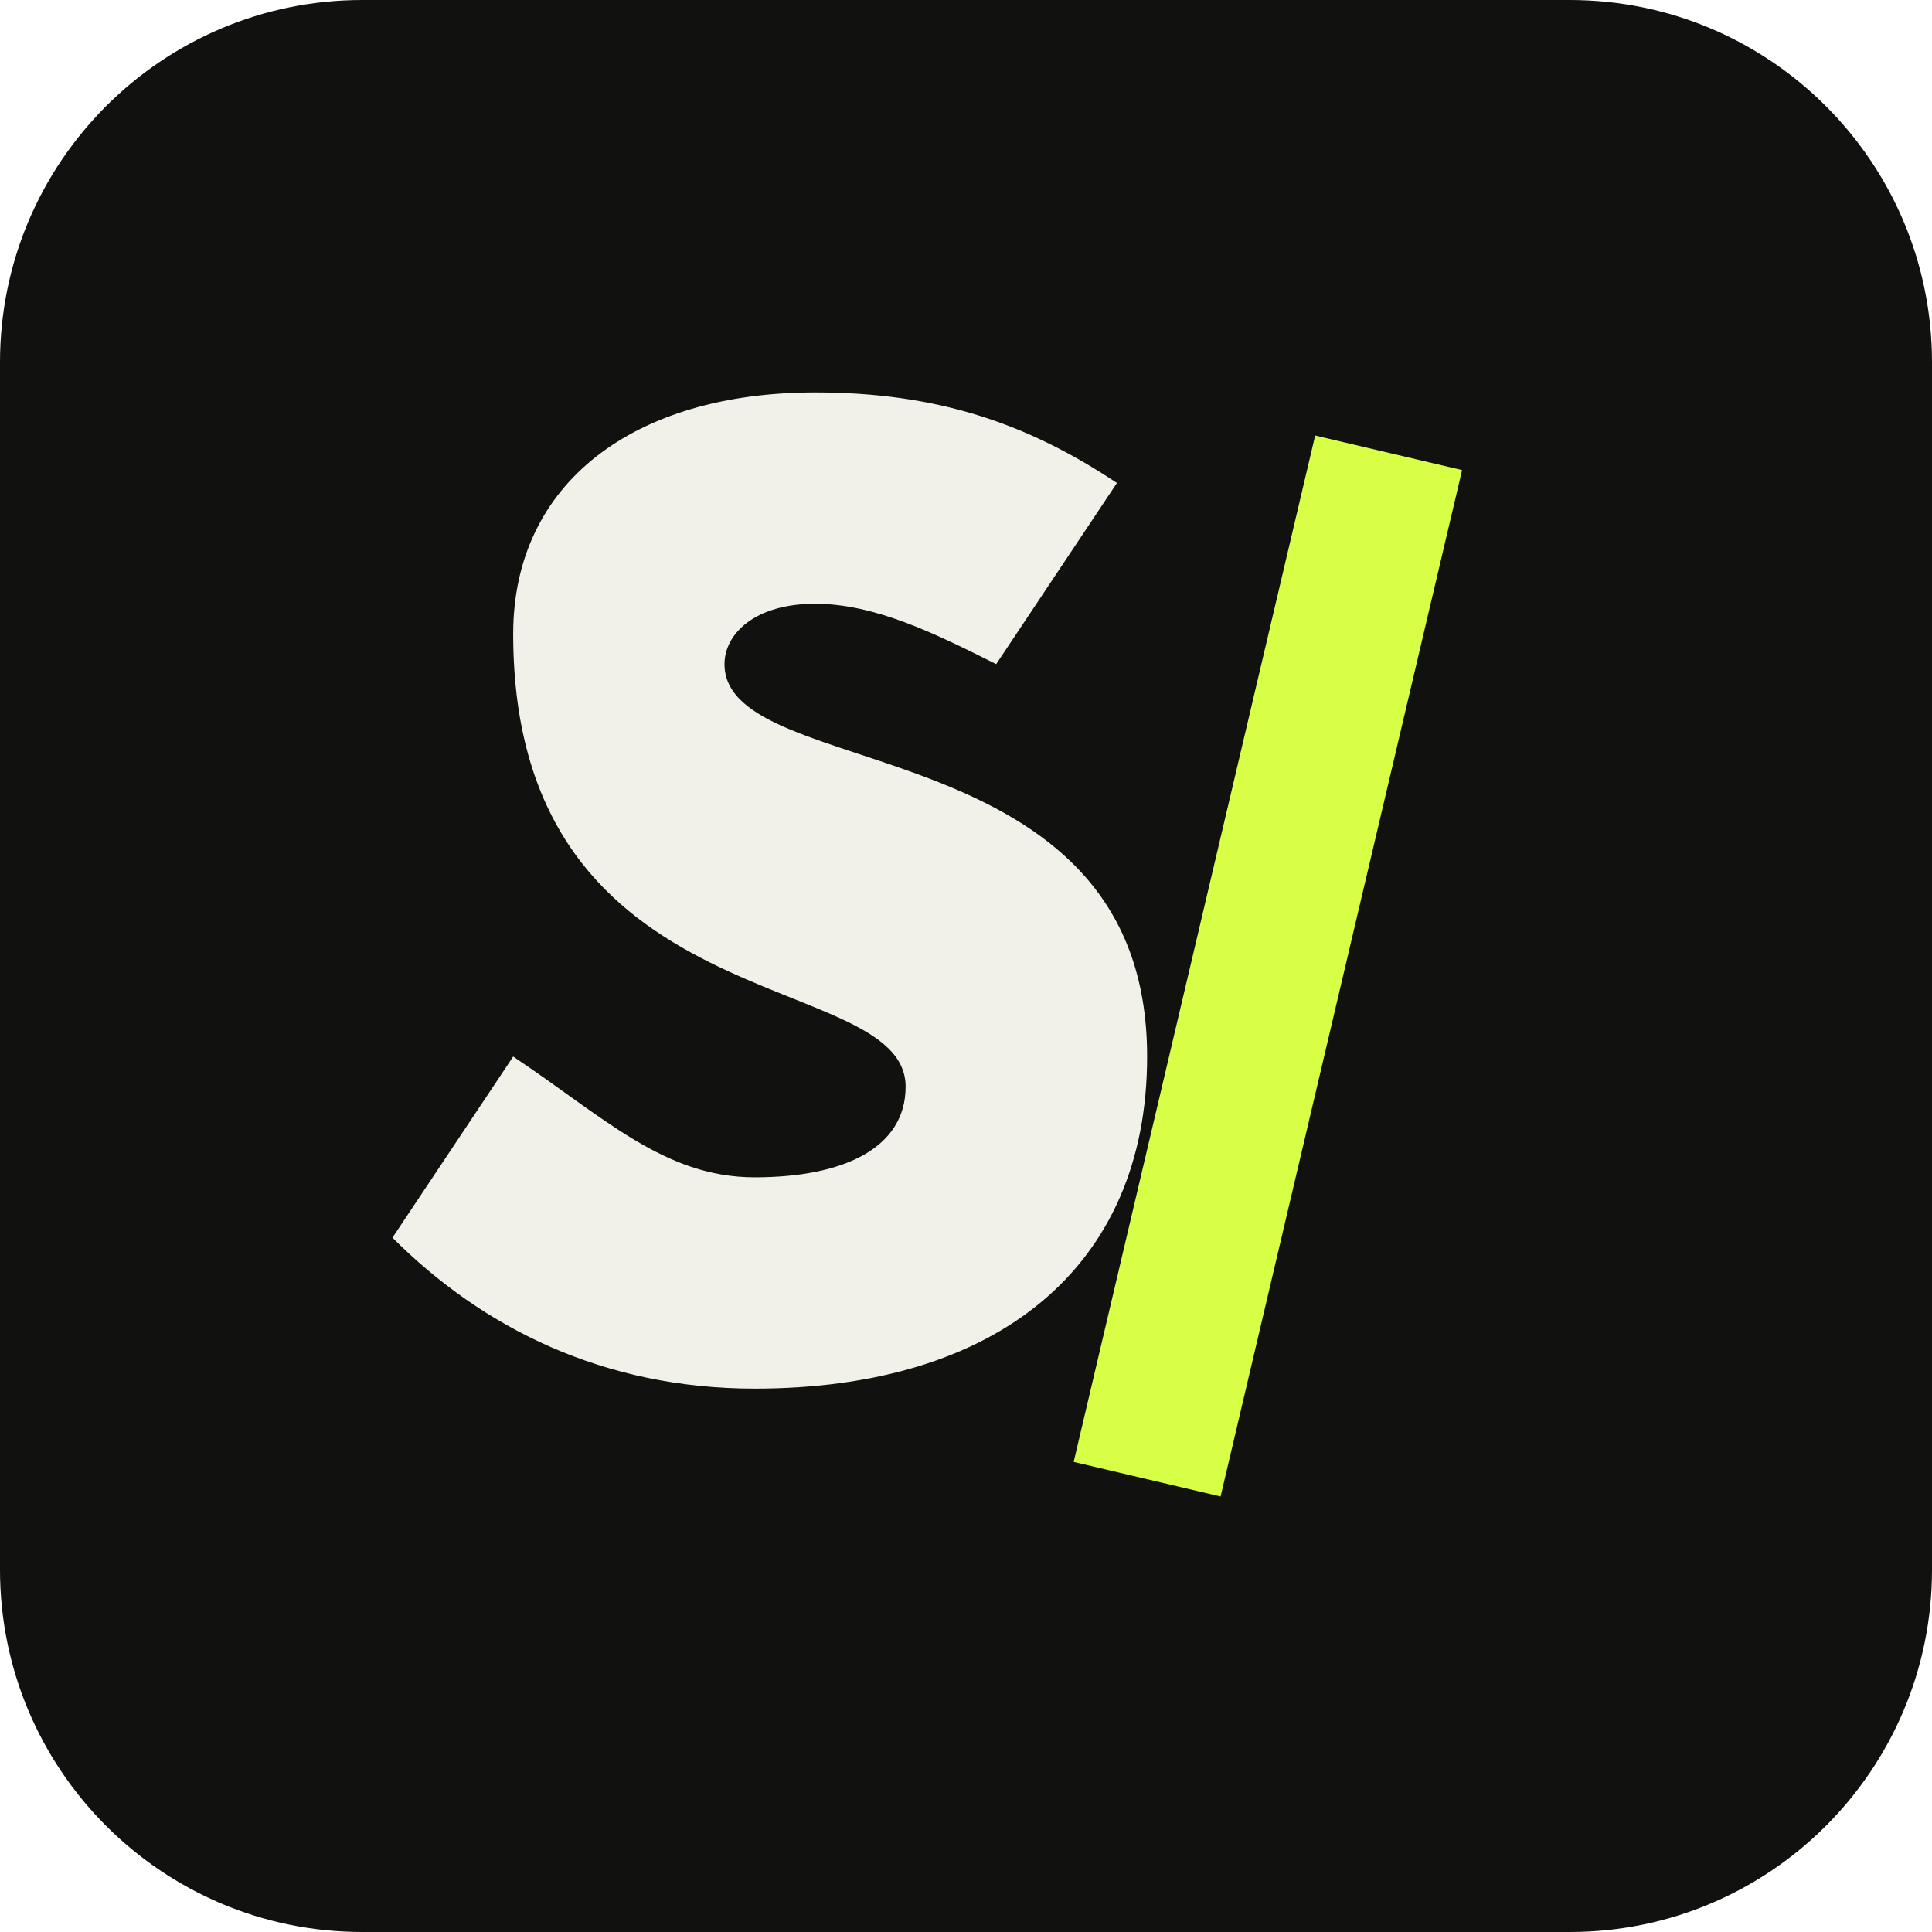
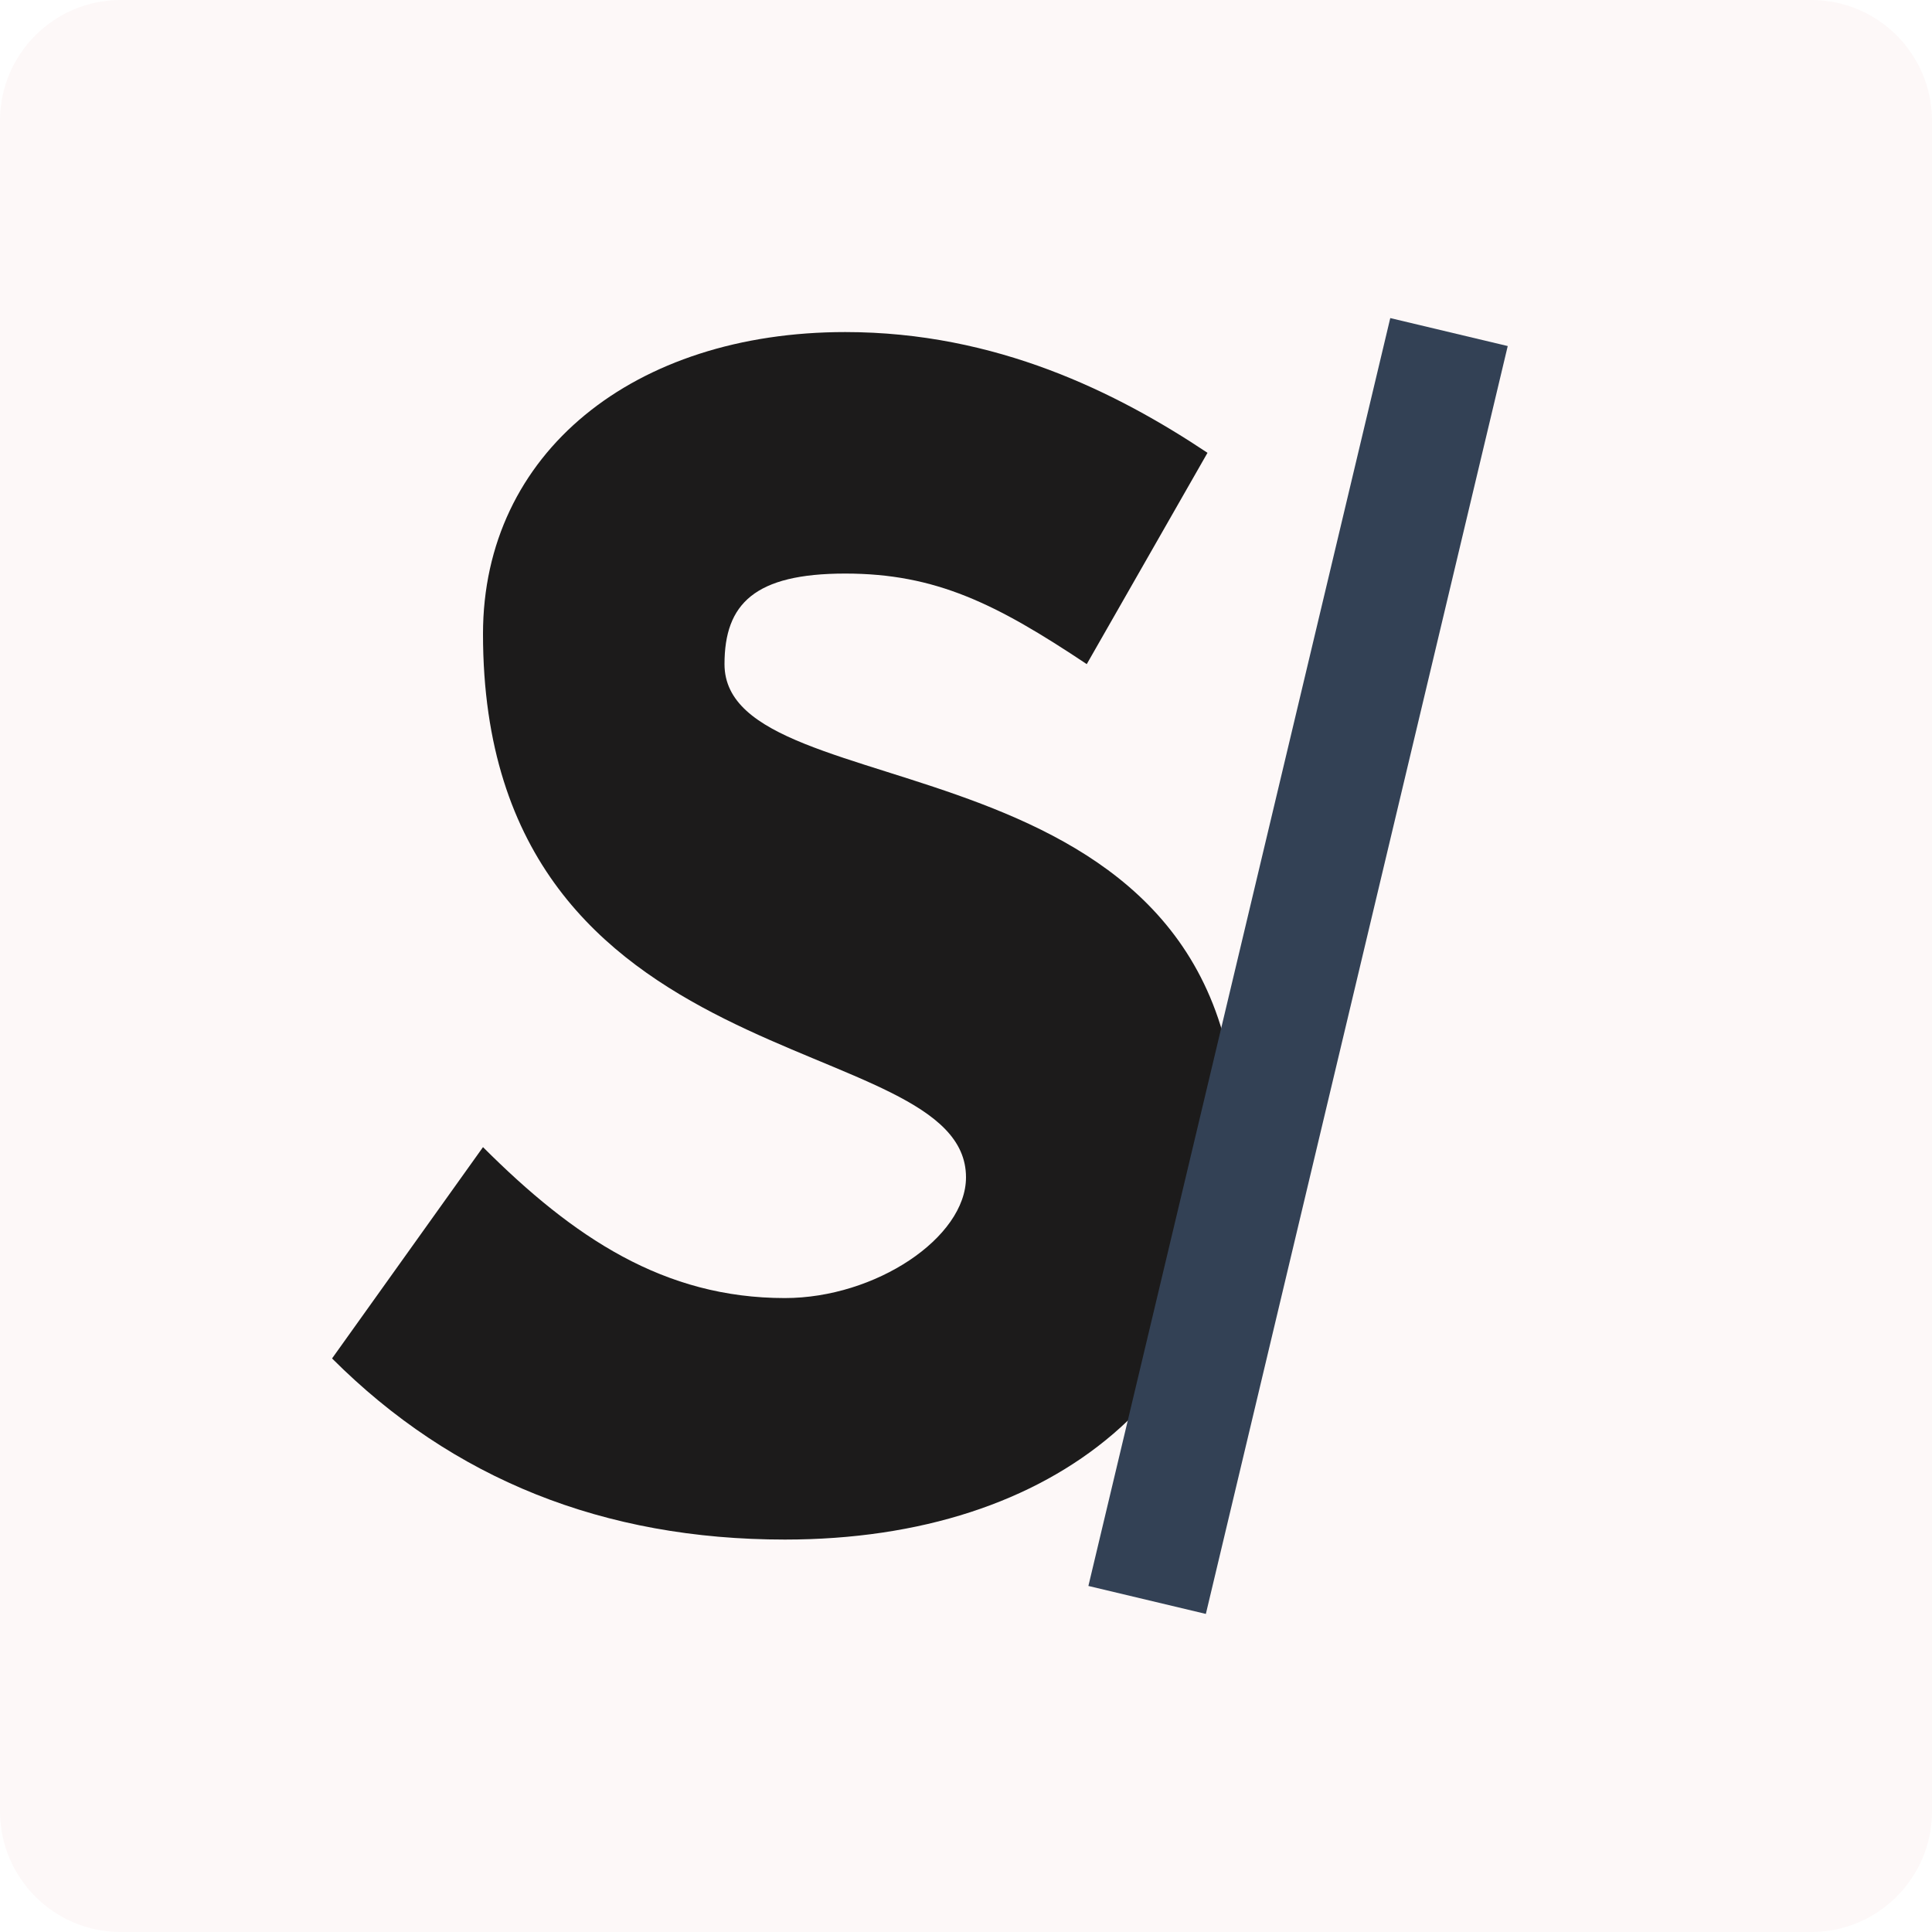
<svg xmlns="http://www.w3.org/2000/svg" viewBox="0 0 64 64">
-   <rect width="64" height="64" rx="12" fill="#11120f" />
-   <path d="M17 21c0-5 4-8 10-8 4 0 7 1 10 3l-4 6c-2-1-4-2-6-2s-3 1-3 2c0 4 14 2 14 13 0 7-5 11-13 11-5 0-9-2-12-5l4-6c3 2 5 4 8 4 3 0 5-1 5-3 0-4-13-2-13-15Z" fill="#f1f0e9" />
-   <path d="m46 15-8 34" stroke="#d7ff46" stroke-width="5" />
+   <rect width="64" height="64" rx="4" fill="#fdf8f8" />
+   <path d="M16 21c0-6 5-10 12-10 5 0 9 2 12 4l-4 7c-3-2-5-3-8-3s-4 1-4 3c0 5 17 2 17 16 0 8-6 13-15 13-6 0-11-2-15-6l5-7c3 3 6 5 10 5 3 0 6-2 6-4 0-5-16-3-16-18Z" fill="#1c1b1b" />
+   <path d="m48 11-10 42" stroke="#334155" stroke-width="4" />
</svg>
